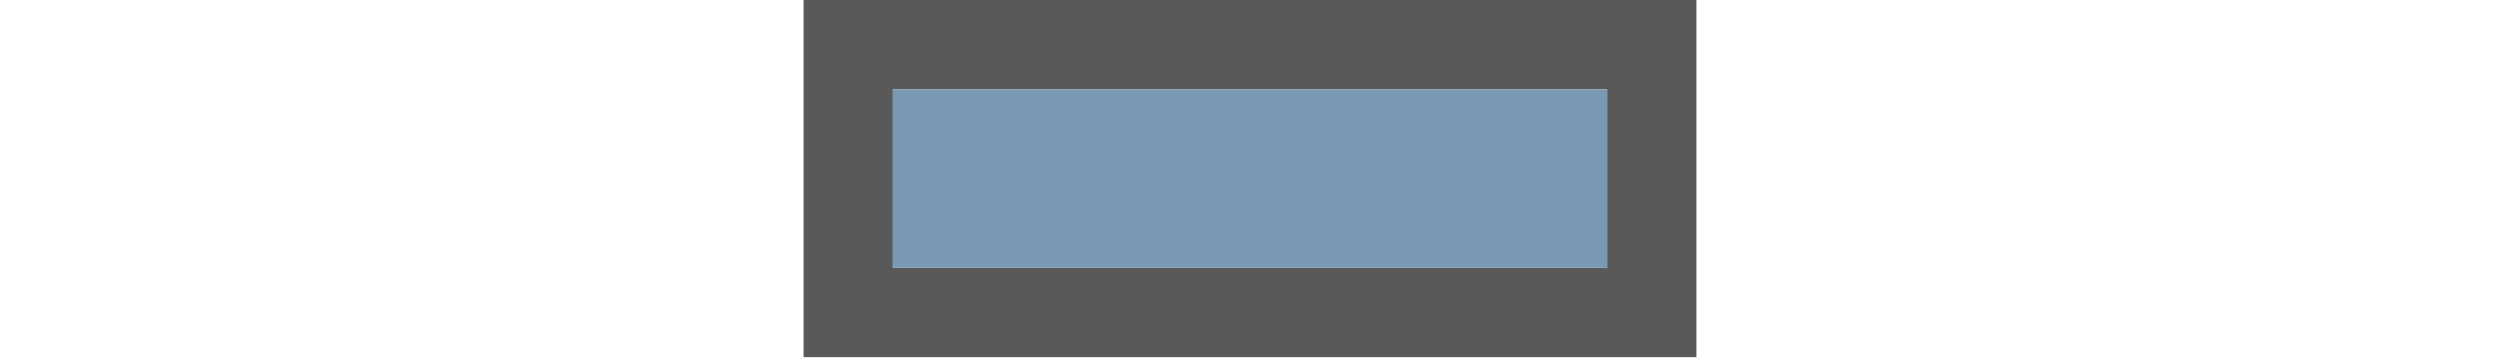
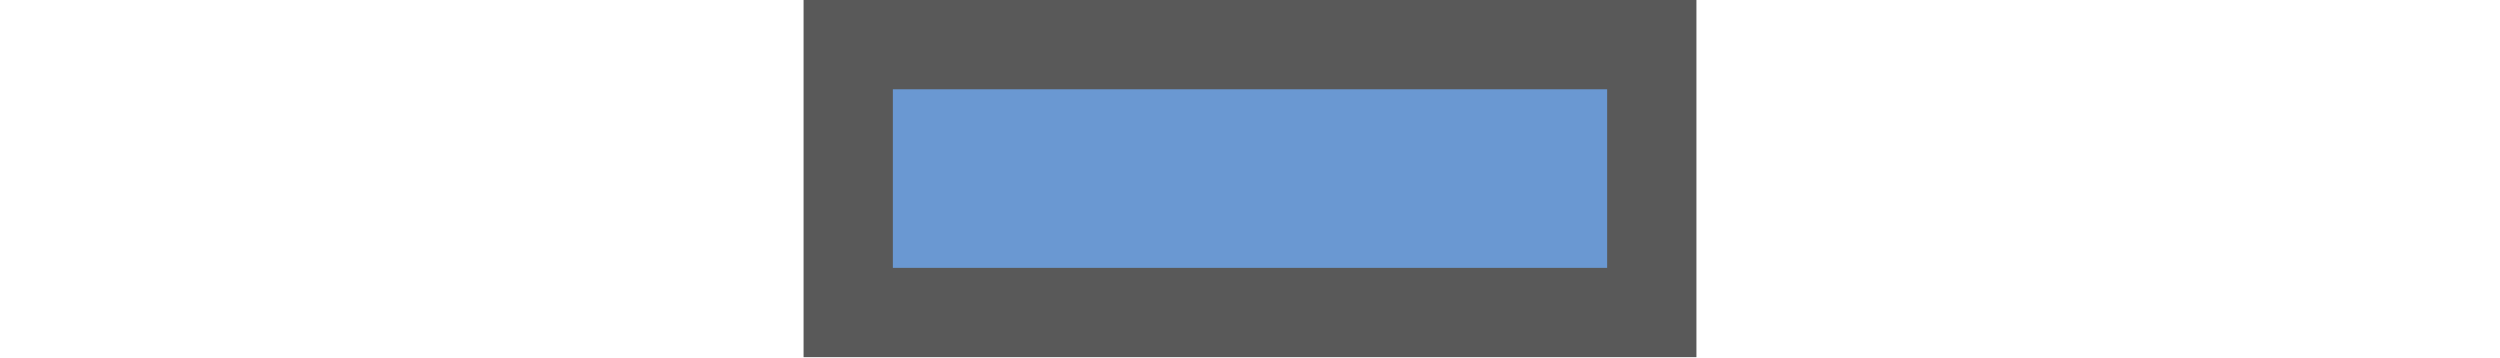
<svg xmlns="http://www.w3.org/2000/svg" width="28" height="4" id="svg11300" version="1.0" style="display:inline;enable-background:new">
  <defs id="defs3" />
  <g style="display:inline" id="layer1" transform="translate(0,-296)">
-     <path id="rect5319-7" d="m 9,296 0,4 10,0 0,-4 z m 1,1 8,0 0,2 -8,0 z" style="opacity:0.65;fill:#000000;fill-opacity:1;stroke:none" />
-     <rect style="opacity:1;fill:#7998b3;fill-opacity:1;stroke:none" id="rect4270-9" width="8" height="2" x="10" y="297" />
+     <rect style="display:inline;opacity:0.65;fill:#000000;fill-opacity:1;stroke:none;enable-background:new" id="rect4136" width="10" height="4" x="9" y="296" />
+     <rect style="opacity:1;fill:#6a98d2;fill-opacity:1;stroke:none" id="rect4270-9" width="8" height="2" x="10" y="297" />
  </g>
</svg>
